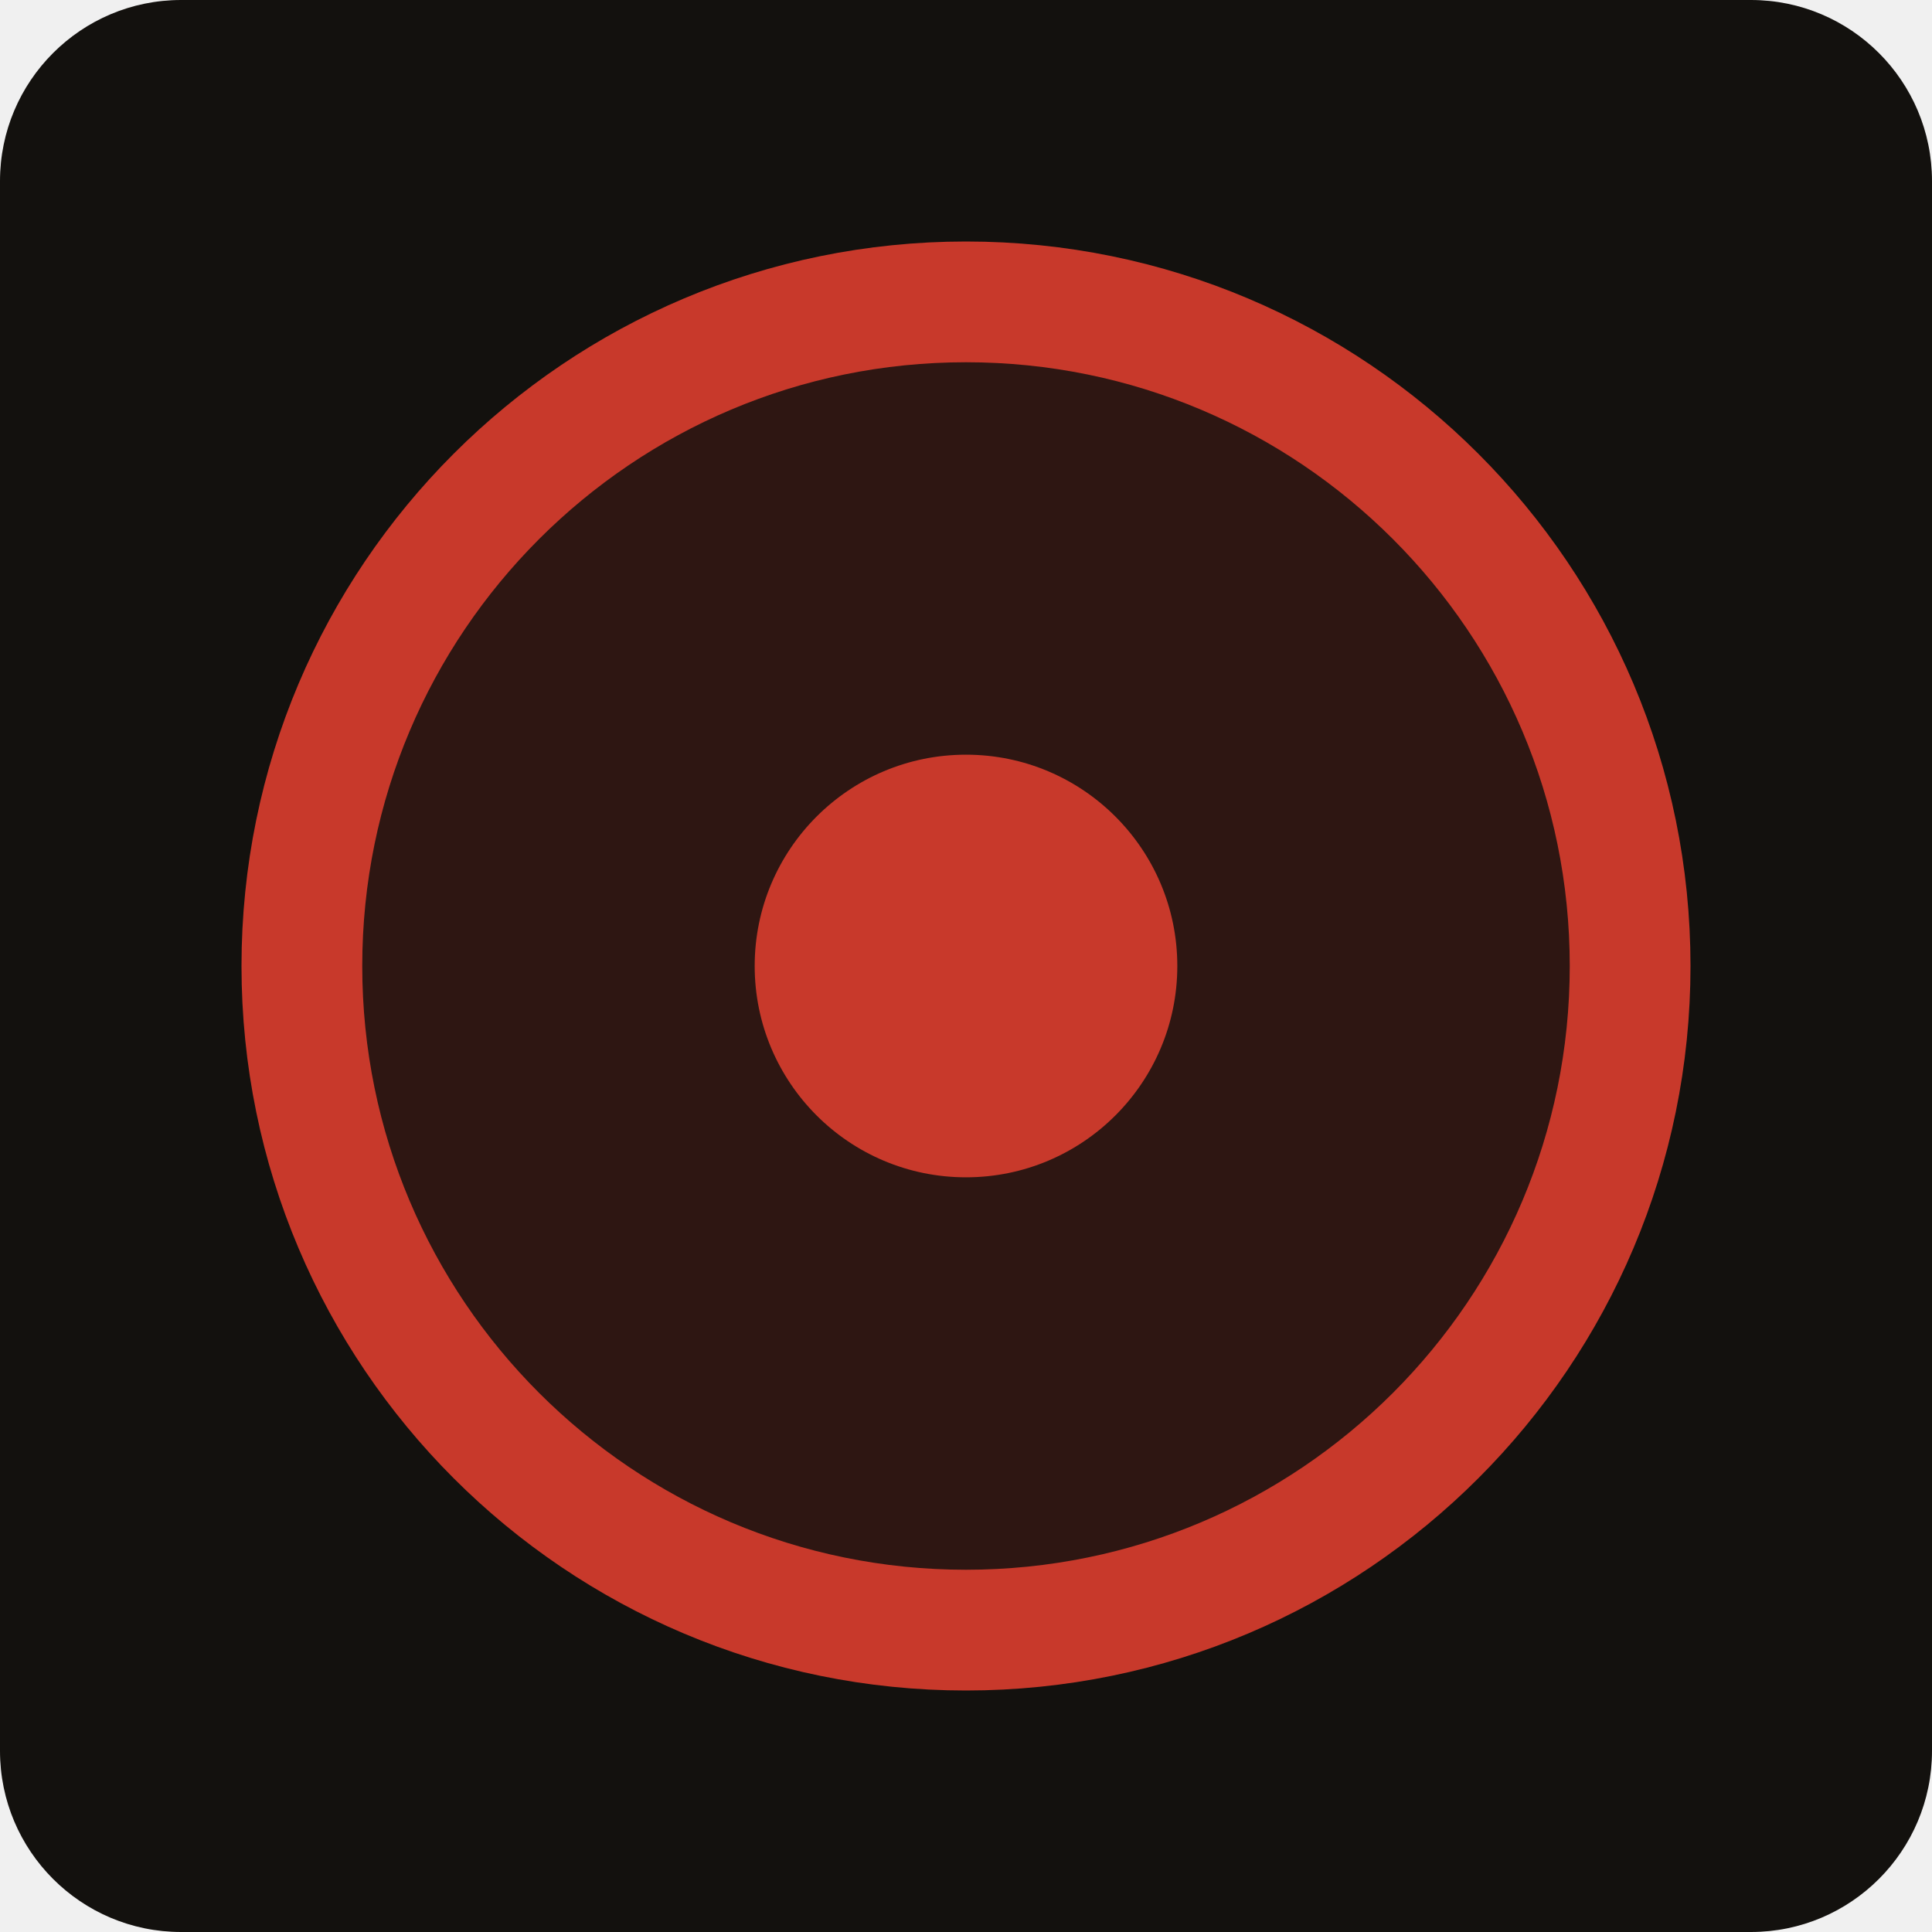
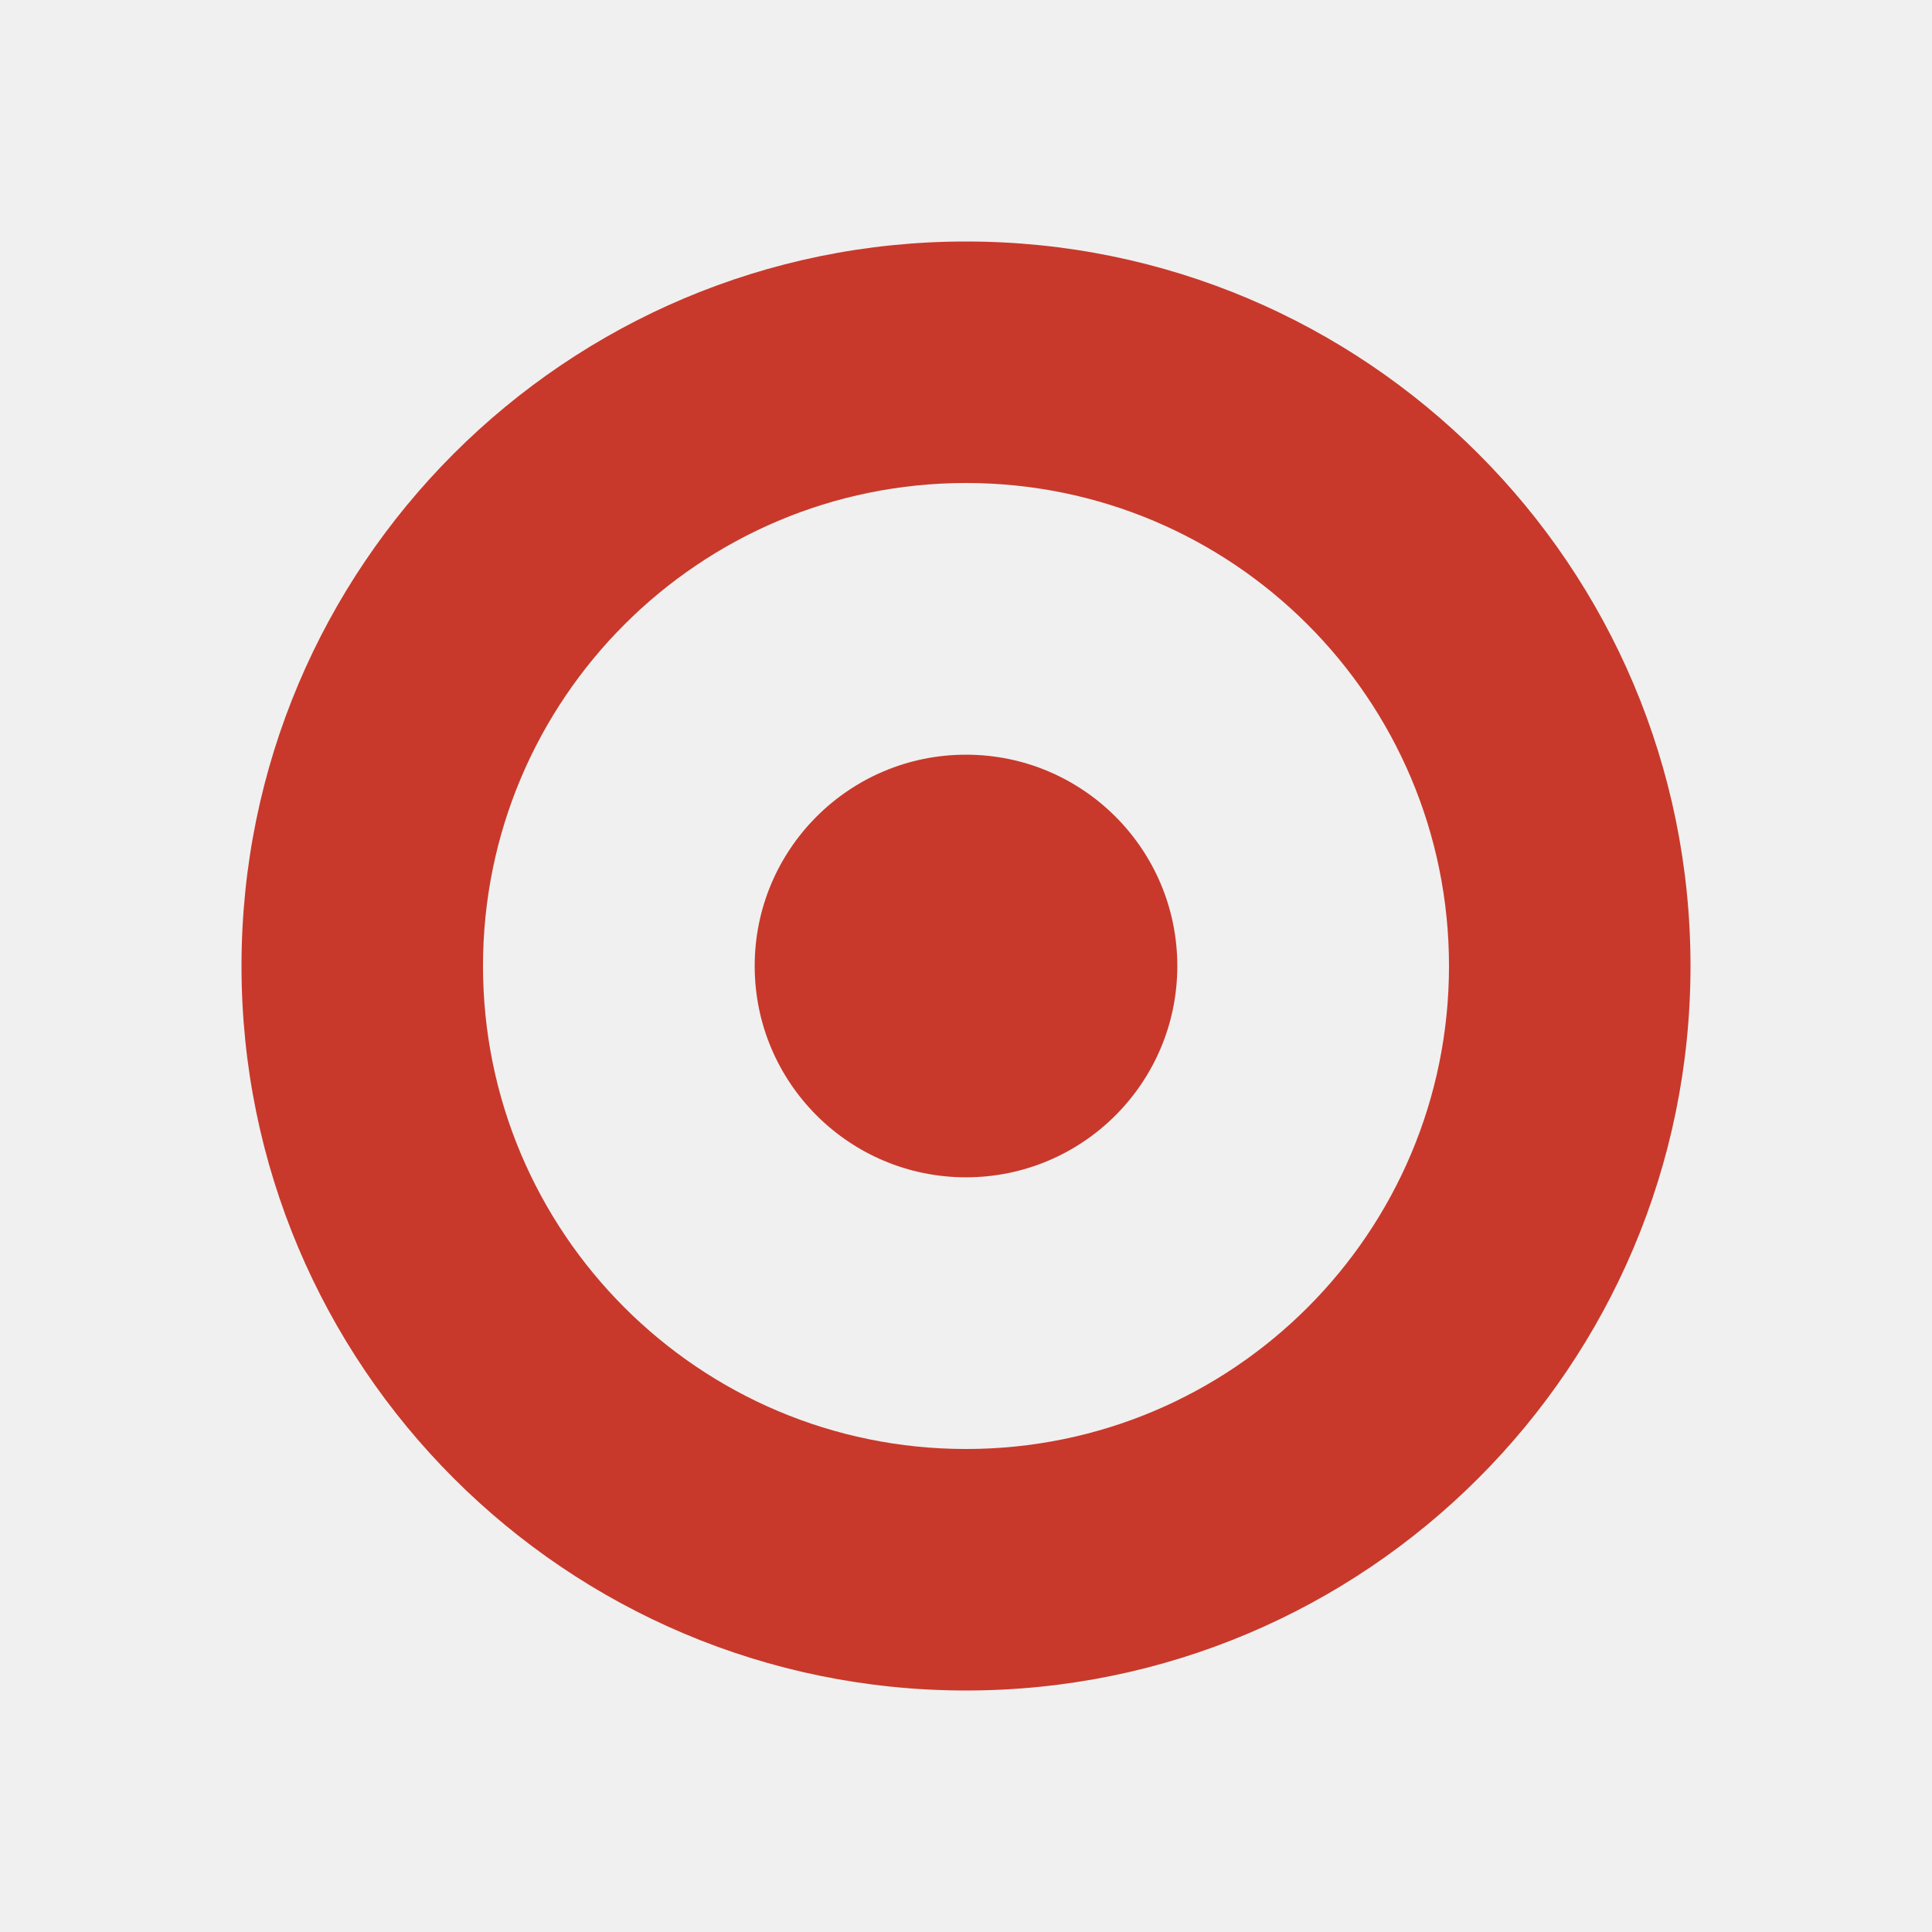
<svg xmlns="http://www.w3.org/2000/svg" viewBox="0 0 32 32">
-   <rect width="32" height="32" rx="3" fill="#13110e" />
-   <circle cx="16" cy="16" r="11" fill="rgba(200,57,43,0.15)" stroke="#c8392b" stroke-width="2" />
-   <circle cx="16" cy="16" r="3.5" fill="#c8392b" />
+   <defs>
+     <mask id="m">
+       <rect width="32" height="32" fill="white" />
+       <circle cx="16" cy="16" r="8" fill="black" />
+       <circle cx="16" cy="16" r="3.5" fill="white" />
+     </mask>
+   </defs>
+   <circle cx="16" cy="16" r="12" fill="#c8392b" mask="url(#m)" />
</svg>
